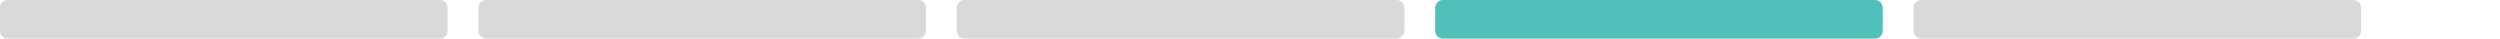
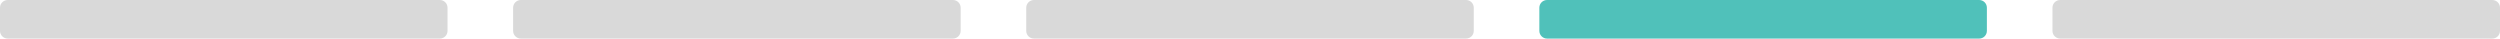
- <svg xmlns="http://www.w3.org/2000/svg" width="90%" height="5" viewBox="0 0 324 5" fill="none" style="display: block; margin: 0 auto;">
+ <svg xmlns="http://www.w3.org/2000/svg" width="100%" height="5" viewBox="0 0 324 5" fill="none" style="display: block; margin: 0 auto;">
  <rect width="58" height="5" rx="1" fill="#D9D9D9" />
-   <rect x="62" width="58" height="5" rx="1" fill="#D9D9D9" />
-   <rect x="124" width="58" height="5" rx="1" fill="#D9D9D9" />
-   <rect x="186" width="58" height="5" rx="1" fill="#50C1BA" />
-   <rect x="248" width="58" height="5" rx="1" fill="#D9D9D9" />
+   <rect x="66.5" width="58" height="5" rx="1" fill="#D9D9D9" />
+   <rect x="133" width="58" height="5" rx="1" fill="#D9D9D9" />
+   <rect x="199.5" width="58" height="5" rx="1" fill="#50C1BA" />
+   <rect x="266" width="58" height="5" rx="1" fill="#D9D9D9" />
</svg>
